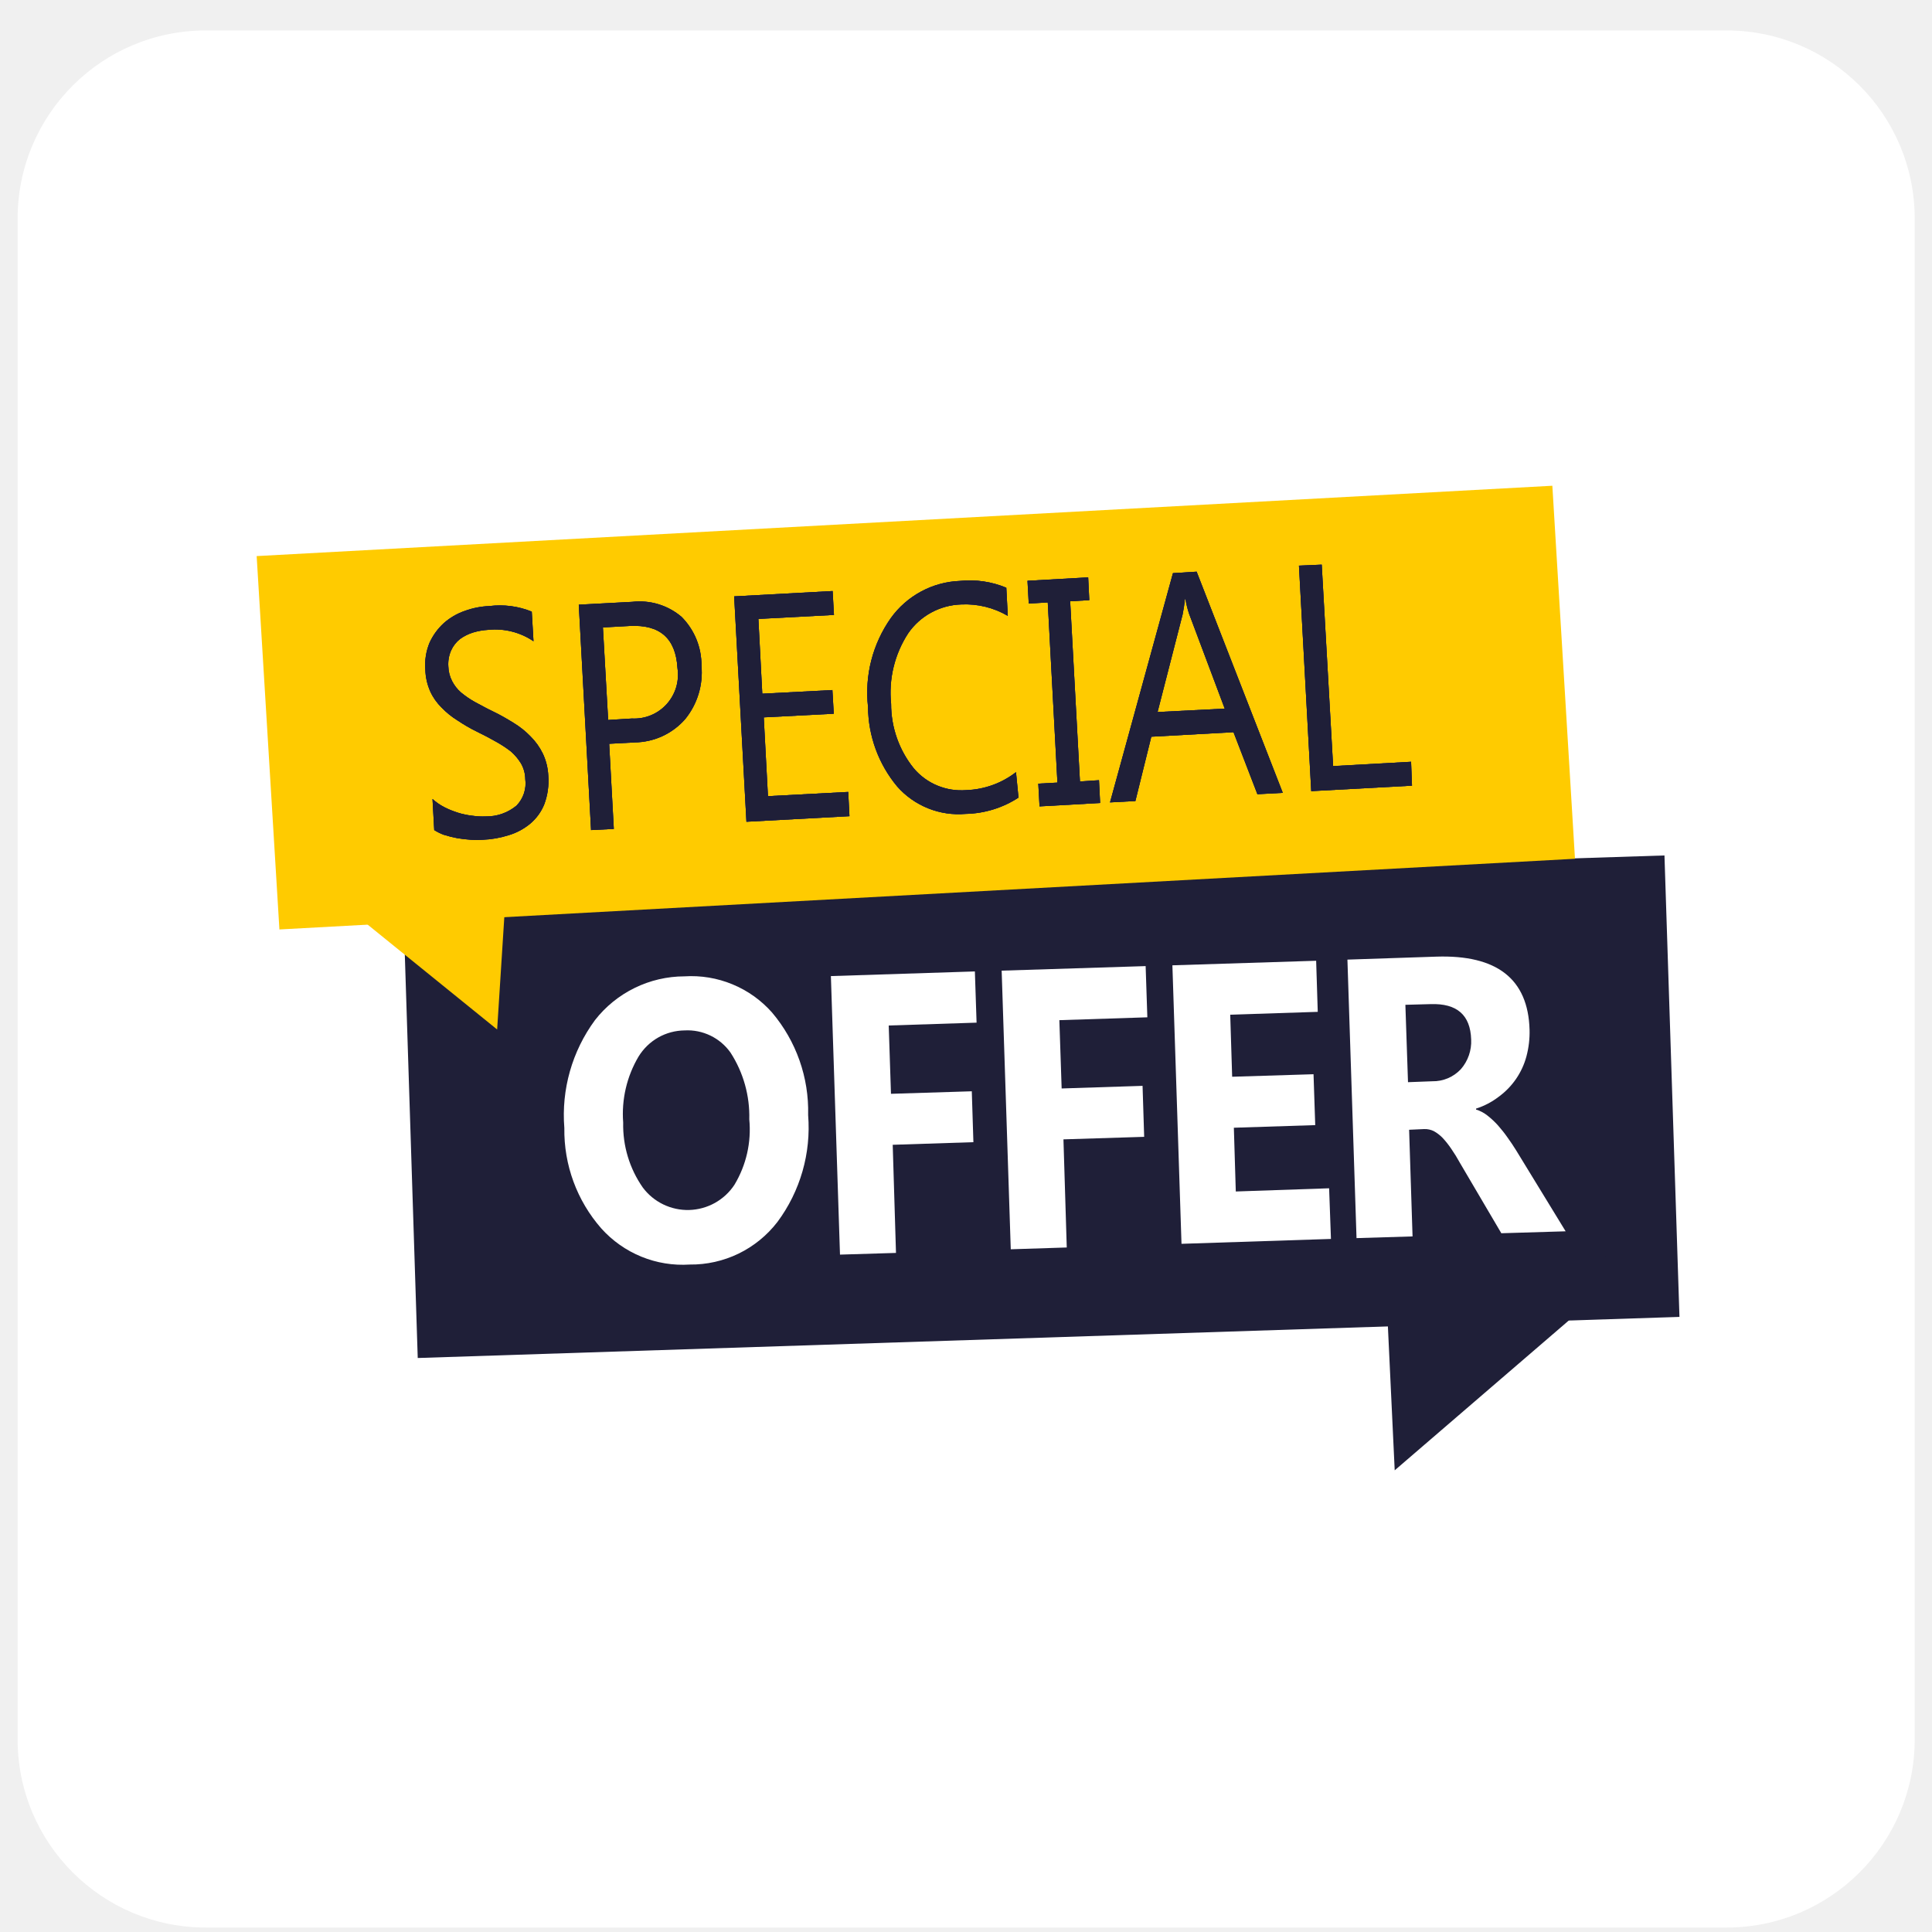
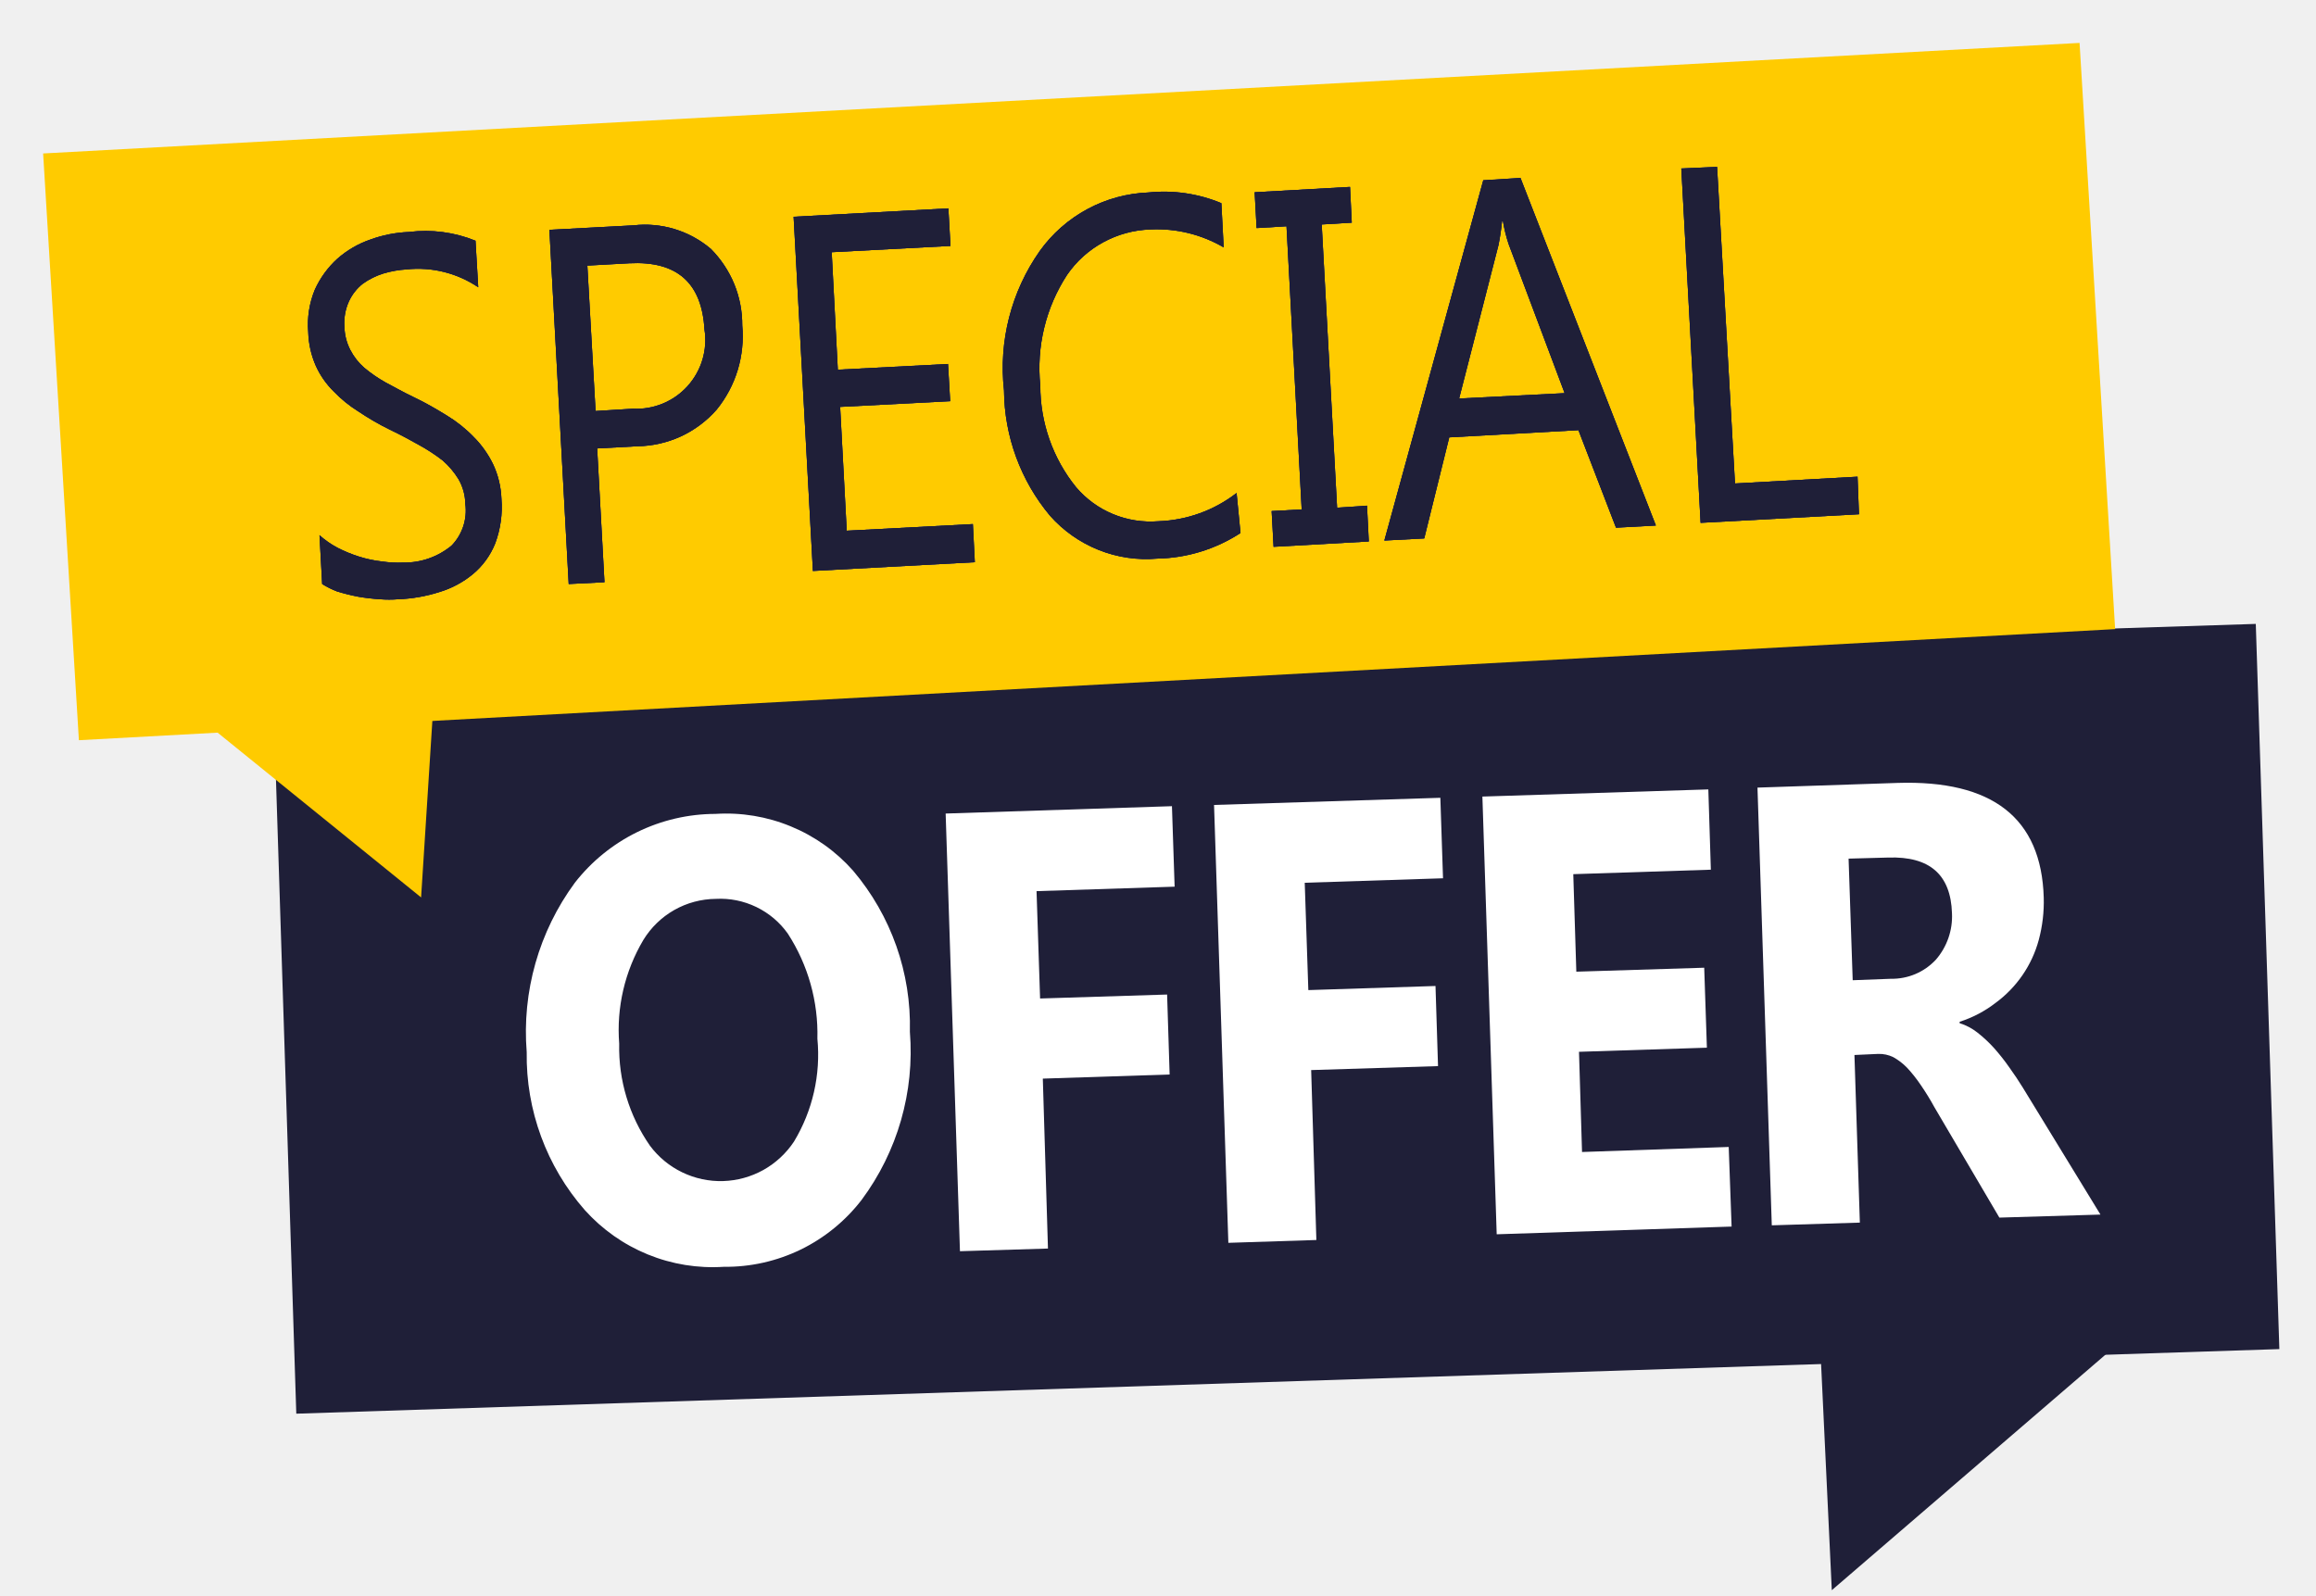
- <svg xmlns="http://www.w3.org/2000/svg" width="59" height="59" viewBox="0 0 59 59" fill="none">
-   <rect x="0.538" y="0.93" width="57.934" height="57.934" rx="5.746" fill="white" />
-   <path d="M12.305 27.365L50.83 26.124L51.288 40.216L12.757 41.471L12.305 27.365Z" fill="#1F1F38" />
-   <path d="M47.969 37.212L49.551 38.912L42.592 44.901L42.338 39.538L47.969 37.212Z" fill="#1F1F38" />
-   <path d="M21.064 38.617C20.56 38.65 20.055 38.568 19.587 38.377C19.119 38.186 18.701 37.891 18.363 37.515C17.619 36.667 17.217 35.574 17.234 34.446C17.139 33.272 17.471 32.103 18.169 31.154C18.493 30.738 18.907 30.402 19.381 30.17C19.854 29.938 20.374 29.817 20.901 29.816C21.402 29.784 21.903 29.867 22.367 30.059C22.831 30.25 23.245 30.545 23.577 30.921C24.316 31.794 24.708 32.907 24.679 34.05C24.773 35.216 24.439 36.378 23.741 37.317C23.426 37.726 23.02 38.057 22.556 38.283C22.091 38.508 21.581 38.623 21.064 38.617ZM20.908 31.467C20.625 31.47 20.347 31.544 20.1 31.684C19.854 31.824 19.648 32.025 19.5 32.266C19.14 32.874 18.977 33.578 19.031 34.282C19.015 34.989 19.224 35.683 19.629 36.264C19.793 36.484 20.007 36.661 20.255 36.781C20.502 36.9 20.774 36.959 21.048 36.951C21.323 36.943 21.591 36.869 21.831 36.736C22.071 36.602 22.276 36.413 22.427 36.184C22.789 35.584 22.949 34.883 22.882 34.185C22.901 33.463 22.701 32.751 22.309 32.145C22.151 31.922 21.941 31.744 21.695 31.625C21.451 31.507 21.18 31.452 20.908 31.467Z" fill="white" />
-   <path d="M29.823 31.23L27.14 31.317L27.209 33.403L29.677 33.326L29.726 34.88L27.262 34.96L27.362 38.262L25.652 38.314L25.374 29.808L29.771 29.666L29.823 31.23Z" fill="white" />
-   <path d="M35.038 31.067L32.351 31.154L32.421 33.24L34.892 33.16L34.941 34.717L32.476 34.794L32.577 38.096L30.867 38.151L30.589 29.642L34.986 29.503L35.038 31.067Z" fill="white" />
-   <path d="M40.645 37.835L36.081 37.984L35.803 29.479L40.193 29.34L40.242 30.9L37.569 30.987L37.628 32.882L40.113 32.805L40.165 34.359L37.68 34.439L37.739 36.386L40.589 36.288L40.645 37.835Z" fill="white" />
-   <path d="M47.812 37.602L45.848 37.661L44.586 35.516C44.505 35.367 44.415 35.222 44.319 35.082C44.24 34.965 44.153 34.855 44.058 34.752C43.978 34.669 43.887 34.599 43.787 34.543C43.695 34.498 43.593 34.476 43.491 34.48L43.032 34.501L43.137 37.758L41.426 37.81L41.148 29.305L43.867 29.214C45.709 29.155 46.665 29.892 46.71 31.442C46.718 31.72 46.685 31.998 46.613 32.266C46.48 32.758 46.183 33.189 45.772 33.49C45.563 33.651 45.328 33.775 45.076 33.855V33.883C45.203 33.922 45.32 33.985 45.424 34.067C45.54 34.158 45.648 34.259 45.747 34.369C45.853 34.489 45.952 34.614 46.043 34.745C46.136 34.873 46.223 35.005 46.303 35.134L47.812 37.602ZM42.918 30.685L42.998 33.048L43.738 33.02C43.902 33.023 44.065 32.992 44.216 32.928C44.367 32.864 44.502 32.769 44.614 32.649C44.831 32.399 44.943 32.075 44.927 31.745C44.903 30.994 44.492 30.639 43.693 30.664L42.918 30.685Z" fill="white" />
-   <path d="M7.838 16.982L47.406 14.834L48.097 26.225L8.533 28.384L7.838 16.982Z" fill="#FFCB00" />
-   <path d="M13.261 25.349L13.208 24.4C13.314 24.495 13.431 24.576 13.556 24.643C13.692 24.713 13.834 24.771 13.98 24.817C14.125 24.863 14.274 24.894 14.425 24.911C14.561 24.931 14.698 24.938 14.835 24.932C15.177 24.938 15.51 24.82 15.774 24.602C15.877 24.496 15.954 24.368 16.001 24.227C16.047 24.087 16.061 23.938 16.041 23.792C16.039 23.623 15.993 23.458 15.909 23.312C15.825 23.175 15.721 23.052 15.6 22.947C15.454 22.834 15.299 22.733 15.138 22.645C14.964 22.547 14.79 22.453 14.574 22.349C14.359 22.245 14.154 22.123 13.973 22.002C13.795 21.892 13.631 21.76 13.486 21.609C13.341 21.467 13.223 21.3 13.139 21.115C13.046 20.906 12.995 20.68 12.989 20.451C12.966 20.17 13.01 19.888 13.118 19.627C13.221 19.401 13.369 19.197 13.553 19.029C13.741 18.863 13.961 18.735 14.199 18.654C14.438 18.567 14.689 18.518 14.943 18.508C15.383 18.453 15.829 18.511 16.239 18.678L16.292 19.582C15.884 19.306 15.391 19.183 14.901 19.235C14.748 19.244 14.597 19.271 14.449 19.315C14.306 19.359 14.172 19.426 14.05 19.513C13.933 19.605 13.84 19.724 13.778 19.86C13.71 20.013 13.68 20.18 13.691 20.347C13.695 20.504 13.734 20.659 13.806 20.799C13.874 20.931 13.966 21.049 14.077 21.146C14.207 21.253 14.345 21.349 14.491 21.431C14.658 21.518 14.839 21.623 15.058 21.727C15.277 21.831 15.485 21.953 15.683 22.075C15.874 22.191 16.05 22.331 16.205 22.492C16.357 22.644 16.483 22.82 16.577 23.013C16.677 23.225 16.734 23.456 16.744 23.691C16.767 23.986 16.725 24.283 16.622 24.56C16.529 24.792 16.38 24.998 16.187 25.158C15.996 25.315 15.775 25.434 15.537 25.505C15.277 25.588 15.007 25.635 14.734 25.645C14.619 25.654 14.502 25.654 14.387 25.645C14.245 25.636 14.103 25.62 13.963 25.596C13.822 25.569 13.682 25.534 13.546 25.491C13.446 25.453 13.351 25.406 13.261 25.349Z" fill="white" />
-   <path d="M18.603 22.714L18.745 25.314L18.05 25.349L17.675 18.466L19.308 18.379C19.578 18.349 19.85 18.373 20.109 18.452C20.368 18.531 20.608 18.663 20.814 18.838C21.008 19.034 21.163 19.266 21.267 19.521C21.371 19.776 21.424 20.05 21.422 20.326C21.476 20.914 21.298 21.501 20.925 21.96C20.733 22.18 20.496 22.357 20.231 22.48C19.965 22.602 19.677 22.668 19.385 22.672L18.603 22.714ZM18.412 19.161L18.572 21.987L19.298 21.942C19.497 21.952 19.695 21.918 19.878 21.842C20.062 21.766 20.226 21.65 20.359 21.503C20.492 21.355 20.591 21.18 20.648 20.99C20.705 20.799 20.719 20.599 20.689 20.402C20.636 19.492 20.15 19.067 19.229 19.116L18.412 19.161Z" fill="white" />
-   <path d="M25.941 24.925L22.795 25.095L22.42 18.212L25.427 18.049L25.468 18.779L23.16 18.901L23.279 21.184L25.42 21.073L25.462 21.796L23.324 21.907L23.452 24.313L25.903 24.184L25.941 24.925Z" fill="white" />
-   <path d="M31.103 24.358C30.621 24.672 30.061 24.844 29.487 24.855C29.098 24.889 28.707 24.831 28.345 24.686C27.983 24.541 27.659 24.314 27.401 24.021C26.83 23.338 26.515 22.478 26.508 21.588C26.401 20.63 26.648 19.665 27.203 18.877C27.445 18.539 27.762 18.261 28.128 18.064C28.494 17.866 28.901 17.756 29.316 17.74C29.798 17.69 30.284 17.762 30.731 17.948L30.776 18.807C30.345 18.555 29.85 18.434 29.351 18.459C29.032 18.469 28.719 18.554 28.438 18.707C28.157 18.859 27.916 19.076 27.735 19.339C27.319 19.976 27.135 20.737 27.213 21.494C27.212 22.212 27.457 22.91 27.909 23.468C28.104 23.697 28.35 23.877 28.628 23.991C28.906 24.106 29.208 24.153 29.508 24.129C30.059 24.11 30.591 23.918 31.027 23.58L31.103 24.358Z" fill="white" />
-   <path d="M33.231 17.632L33.265 18.327L32.681 18.362L32.98 23.865L33.561 23.826L33.596 24.522L31.746 24.626L31.708 23.931L32.292 23.899L31.997 18.397L31.416 18.432L31.378 17.736L33.231 17.632Z" fill="white" />
-   <path d="M39.174 24.212L38.399 24.254L37.669 22.36L35.159 22.498L34.673 24.462L33.898 24.504L35.82 17.503L36.543 17.458L39.174 24.212ZM37.401 21.64L36.313 18.744C36.264 18.598 36.227 18.448 36.202 18.296H36.185C36.17 18.454 36.147 18.61 36.115 18.765L35.35 21.744L37.401 21.64Z" fill="white" />
-   <path d="M43.12 23.993L40.043 24.16L39.668 17.274L40.363 17.243L40.711 23.395L43.092 23.263L43.12 23.993Z" fill="white" />
-   <path d="M13.261 25.349L13.208 24.4C13.314 24.495 13.431 24.576 13.556 24.643C13.692 24.713 13.834 24.771 13.98 24.817C14.125 24.863 14.274 24.894 14.425 24.911C14.561 24.931 14.698 24.938 14.835 24.932C15.177 24.938 15.51 24.82 15.774 24.602C15.877 24.496 15.954 24.368 16.001 24.227C16.047 24.087 16.061 23.938 16.041 23.792C16.039 23.623 15.993 23.458 15.909 23.312C15.825 23.175 15.721 23.052 15.6 22.947C15.454 22.834 15.299 22.733 15.138 22.645C14.964 22.547 14.79 22.453 14.574 22.349C14.359 22.245 14.154 22.123 13.973 22.002C13.795 21.892 13.631 21.76 13.486 21.609C13.341 21.467 13.223 21.3 13.139 21.115C13.046 20.906 12.995 20.68 12.989 20.451C12.966 20.17 13.01 19.888 13.118 19.627C13.221 19.401 13.369 19.197 13.553 19.029C13.741 18.863 13.961 18.735 14.199 18.654C14.438 18.567 14.689 18.518 14.943 18.508C15.383 18.453 15.829 18.511 16.239 18.678L16.292 19.582C15.884 19.306 15.391 19.183 14.901 19.235C14.748 19.244 14.597 19.271 14.449 19.315C14.306 19.359 14.172 19.426 14.05 19.513C13.933 19.605 13.84 19.724 13.778 19.86C13.71 20.013 13.68 20.18 13.691 20.347C13.695 20.504 13.734 20.659 13.806 20.799C13.874 20.931 13.966 21.049 14.077 21.146C14.207 21.253 14.345 21.349 14.491 21.431C14.658 21.518 14.839 21.623 15.058 21.727C15.277 21.831 15.485 21.953 15.683 22.075C15.874 22.191 16.05 22.331 16.205 22.492C16.357 22.644 16.483 22.82 16.577 23.013C16.677 23.225 16.734 23.456 16.744 23.691C16.767 23.986 16.725 24.283 16.622 24.56C16.529 24.792 16.38 24.998 16.187 25.158C15.996 25.315 15.775 25.434 15.537 25.505C15.277 25.588 15.007 25.635 14.734 25.645C14.619 25.654 14.502 25.654 14.387 25.645C14.245 25.636 14.103 25.62 13.963 25.596C13.822 25.569 13.682 25.534 13.546 25.491C13.446 25.453 13.351 25.406 13.261 25.349Z" fill="#1F1F38" />
-   <path d="M18.603 22.714L18.745 25.314L18.05 25.349L17.675 18.466L19.308 18.379C19.578 18.349 19.85 18.373 20.109 18.452C20.368 18.531 20.608 18.663 20.814 18.838C21.008 19.034 21.163 19.266 21.267 19.521C21.371 19.776 21.424 20.05 21.422 20.326C21.476 20.914 21.298 21.501 20.925 21.96C20.733 22.18 20.496 22.357 20.231 22.48C19.965 22.602 19.677 22.668 19.385 22.672L18.603 22.714ZM18.412 19.161L18.572 21.987L19.298 21.942C19.497 21.952 19.695 21.918 19.878 21.842C20.062 21.766 20.226 21.65 20.359 21.503C20.492 21.355 20.591 21.18 20.648 20.99C20.705 20.799 20.719 20.599 20.689 20.402C20.636 19.492 20.15 19.067 19.229 19.116L18.412 19.161Z" fill="#1F1F38" />
-   <path d="M25.941 24.925L22.795 25.095L22.42 18.212L25.427 18.049L25.468 18.779L23.16 18.901L23.279 21.184L25.42 21.073L25.462 21.796L23.324 21.907L23.452 24.313L25.903 24.184L25.941 24.925Z" fill="#1F1F38" />
-   <path d="M31.103 24.358C30.621 24.672 30.061 24.844 29.487 24.855C29.098 24.889 28.707 24.831 28.345 24.686C27.983 24.541 27.659 24.314 27.401 24.021C26.83 23.338 26.515 22.478 26.508 21.588C26.401 20.63 26.648 19.665 27.203 18.877C27.445 18.539 27.762 18.261 28.128 18.064C28.494 17.866 28.901 17.756 29.316 17.74C29.798 17.69 30.284 17.762 30.731 17.948L30.776 18.807C30.345 18.555 29.85 18.434 29.351 18.459C29.032 18.469 28.719 18.554 28.438 18.707C28.157 18.859 27.916 19.076 27.735 19.339C27.319 19.976 27.135 20.737 27.213 21.494C27.212 22.212 27.457 22.91 27.909 23.468C28.104 23.697 28.35 23.877 28.628 23.991C28.906 24.106 29.208 24.153 29.508 24.129C30.059 24.11 30.591 23.918 31.027 23.58L31.103 24.358Z" fill="#1F1F38" />
-   <path d="M33.231 17.632L33.265 18.327L32.681 18.362L32.98 23.865L33.561 23.826L33.596 24.522L31.746 24.626L31.708 23.931L32.292 23.899L31.997 18.397L31.416 18.432L31.378 17.736L33.231 17.632Z" fill="#1F1F38" />
-   <path d="M39.174 24.212L38.399 24.254L37.669 22.36L35.159 22.498L34.673 24.462L33.898 24.504L35.82 17.503L36.543 17.458L39.174 24.212ZM37.401 21.64L36.313 18.744C36.264 18.598 36.227 18.448 36.202 18.296H36.185C36.17 18.454 36.147 18.61 36.115 18.765L35.35 21.744L37.401 21.64Z" fill="#1F1F38" />
-   <path d="M43.12 23.993L40.043 24.16L39.668 17.274L40.363 17.243L40.711 23.395L43.092 23.263L43.12 23.993Z" fill="#1F1F38" />
-   <path d="M13.261 25.349L13.208 24.4C13.314 24.495 13.431 24.576 13.556 24.643C13.692 24.713 13.834 24.771 13.98 24.817C14.125 24.863 14.274 24.894 14.425 24.911C14.561 24.931 14.698 24.938 14.835 24.932C15.177 24.938 15.51 24.82 15.774 24.602C15.877 24.496 15.954 24.368 16.001 24.227C16.047 24.087 16.061 23.938 16.041 23.792C16.039 23.623 15.993 23.458 15.909 23.312C15.825 23.175 15.721 23.052 15.6 22.947C15.454 22.834 15.299 22.733 15.138 22.645C14.964 22.547 14.79 22.453 14.574 22.349C14.359 22.245 14.154 22.123 13.973 22.002C13.795 21.892 13.631 21.76 13.486 21.609C13.341 21.467 13.223 21.3 13.139 21.115C13.046 20.906 12.995 20.68 12.989 20.451C12.966 20.17 13.01 19.888 13.118 19.627C13.221 19.401 13.369 19.197 13.553 19.029C13.741 18.863 13.961 18.735 14.199 18.654C14.438 18.567 14.689 18.518 14.943 18.508C15.383 18.453 15.829 18.511 16.239 18.678L16.292 19.582C15.884 19.306 15.391 19.183 14.901 19.235C14.748 19.244 14.597 19.271 14.449 19.315C14.306 19.359 14.172 19.426 14.05 19.513C13.933 19.605 13.84 19.724 13.778 19.86C13.71 20.013 13.68 20.18 13.691 20.347C13.695 20.504 13.734 20.659 13.806 20.799C13.874 20.931 13.966 21.049 14.077 21.146C14.207 21.253 14.345 21.349 14.491 21.431C14.658 21.518 14.839 21.623 15.058 21.727C15.277 21.831 15.485 21.953 15.683 22.075C15.874 22.191 16.05 22.331 16.205 22.492C16.357 22.644 16.483 22.82 16.577 23.013C16.677 23.225 16.734 23.456 16.744 23.691C16.767 23.986 16.725 24.283 16.622 24.56C16.529 24.792 16.38 24.998 16.187 25.158C15.996 25.315 15.775 25.434 15.537 25.505C15.277 25.588 15.007 25.635 14.734 25.645C14.619 25.654 14.502 25.654 14.387 25.645C14.245 25.636 14.103 25.62 13.963 25.596C13.822 25.569 13.682 25.534 13.546 25.491C13.446 25.453 13.351 25.406 13.261 25.349Z" fill="#1F1F38" />
-   <path d="M18.603 22.714L18.745 25.314L18.05 25.349L17.675 18.466L19.308 18.379C19.578 18.349 19.85 18.373 20.109 18.452C20.368 18.531 20.608 18.663 20.814 18.838C21.008 19.034 21.163 19.266 21.267 19.521C21.371 19.776 21.424 20.05 21.422 20.326C21.476 20.914 21.298 21.501 20.925 21.96C20.733 22.18 20.496 22.357 20.231 22.48C19.965 22.602 19.677 22.668 19.385 22.672L18.603 22.714ZM18.412 19.161L18.572 21.987L19.298 21.942C19.497 21.952 19.695 21.918 19.878 21.842C20.062 21.766 20.226 21.65 20.359 21.503C20.492 21.355 20.591 21.18 20.648 20.99C20.705 20.799 20.719 20.599 20.689 20.402C20.636 19.492 20.15 19.067 19.229 19.116L18.412 19.161Z" fill="#1F1F38" />
-   <path d="M25.941 24.925L22.795 25.095L22.42 18.212L25.427 18.049L25.468 18.779L23.16 18.901L23.279 21.184L25.42 21.073L25.462 21.796L23.324 21.907L23.452 24.313L25.903 24.184L25.941 24.925Z" fill="#1F1F38" />
-   <path d="M31.103 24.358C30.621 24.672 30.061 24.844 29.487 24.855C29.098 24.889 28.707 24.831 28.345 24.686C27.983 24.541 27.659 24.314 27.401 24.021C26.83 23.338 26.515 22.478 26.508 21.588C26.401 20.63 26.648 19.665 27.203 18.877C27.445 18.539 27.762 18.261 28.128 18.064C28.494 17.866 28.901 17.756 29.316 17.74C29.798 17.69 30.284 17.762 30.731 17.948L30.776 18.807C30.345 18.555 29.85 18.434 29.351 18.459C29.032 18.469 28.719 18.554 28.438 18.707C28.157 18.859 27.916 19.076 27.735 19.339C27.319 19.976 27.135 20.737 27.213 21.494C27.212 22.212 27.457 22.91 27.909 23.468C28.104 23.697 28.35 23.877 28.628 23.991C28.906 24.106 29.208 24.153 29.508 24.129C30.059 24.11 30.591 23.918 31.027 23.58L31.103 24.358Z" fill="#1F1F38" />
-   <path d="M33.231 17.632L33.265 18.327L32.681 18.362L32.98 23.865L33.561 23.826L33.596 24.522L31.746 24.626L31.708 23.931L32.292 23.899L31.997 18.397L31.416 18.432L31.378 17.736L33.231 17.632Z" fill="#1F1F38" />
-   <path d="M39.174 24.212L38.399 24.254L37.669 22.36L35.159 22.498L34.673 24.462L33.898 24.504L35.82 17.503L36.543 17.458L39.174 24.212ZM37.401 21.64L36.313 18.744C36.264 18.598 36.227 18.448 36.202 18.296H36.185C36.17 18.454 36.147 18.61 36.115 18.765L35.35 21.744L37.401 21.64Z" fill="#1F1F38" />
-   <path d="M43.12 23.993L40.043 24.16L39.668 17.274L40.363 17.243L40.711 23.395L43.092 23.263L43.12 23.993Z" fill="#1F1F38" />
-   <path d="M13.261 25.349L13.208 24.4C13.314 24.495 13.431 24.576 13.556 24.643C13.692 24.713 13.834 24.771 13.98 24.817C14.125 24.863 14.274 24.894 14.425 24.911C14.561 24.931 14.698 24.938 14.835 24.932C15.177 24.938 15.51 24.82 15.774 24.602C15.877 24.496 15.954 24.368 16.001 24.227C16.047 24.087 16.061 23.938 16.041 23.792C16.039 23.623 15.993 23.458 15.909 23.312C15.825 23.175 15.721 23.052 15.6 22.947C15.454 22.834 15.299 22.733 15.138 22.645C14.964 22.547 14.79 22.453 14.574 22.349C14.359 22.245 14.154 22.123 13.973 22.002C13.795 21.892 13.631 21.76 13.486 21.609C13.341 21.467 13.223 21.3 13.139 21.115C13.046 20.906 12.995 20.68 12.989 20.451C12.966 20.17 13.01 19.888 13.118 19.627C13.221 19.401 13.369 19.197 13.553 19.029C13.741 18.863 13.961 18.735 14.199 18.654C14.438 18.567 14.689 18.518 14.943 18.508C15.383 18.453 15.829 18.511 16.239 18.678L16.292 19.582C15.884 19.306 15.391 19.183 14.901 19.235C14.748 19.244 14.597 19.271 14.449 19.315C14.306 19.359 14.172 19.426 14.05 19.513C13.933 19.605 13.84 19.724 13.778 19.86C13.71 20.013 13.68 20.18 13.691 20.347C13.695 20.504 13.734 20.659 13.806 20.799C13.874 20.931 13.966 21.049 14.077 21.146C14.207 21.253 14.345 21.349 14.491 21.431C14.658 21.518 14.839 21.623 15.058 21.727C15.277 21.831 15.485 21.953 15.683 22.075C15.874 22.191 16.05 22.331 16.205 22.492C16.357 22.644 16.483 22.82 16.577 23.013C16.677 23.225 16.734 23.456 16.744 23.691C16.767 23.986 16.725 24.283 16.622 24.56C16.529 24.792 16.38 24.998 16.187 25.158C15.996 25.315 15.775 25.434 15.537 25.505C15.277 25.588 15.007 25.635 14.734 25.645C14.619 25.654 14.502 25.654 14.387 25.645C14.245 25.636 14.103 25.62 13.963 25.596C13.822 25.569 13.682 25.534 13.546 25.491C13.446 25.453 13.351 25.406 13.261 25.349Z" fill="#1F1F38" />
-   <path d="M18.603 22.714L18.745 25.314L18.05 25.349L17.675 18.466L19.308 18.379C19.578 18.349 19.85 18.373 20.109 18.452C20.368 18.531 20.608 18.663 20.814 18.838C21.008 19.034 21.163 19.266 21.267 19.521C21.371 19.776 21.424 20.05 21.422 20.326C21.476 20.914 21.298 21.501 20.925 21.96C20.733 22.18 20.496 22.357 20.231 22.48C19.965 22.602 19.677 22.668 19.385 22.672L18.603 22.714ZM18.412 19.161L18.572 21.987L19.298 21.942C19.497 21.952 19.695 21.918 19.878 21.842C20.062 21.766 20.226 21.65 20.359 21.503C20.492 21.355 20.591 21.18 20.648 20.99C20.705 20.799 20.719 20.599 20.689 20.402C20.636 19.492 20.15 19.067 19.229 19.116L18.412 19.161Z" fill="#1F1F38" />
-   <path d="M25.941 24.925L22.795 25.095L22.42 18.212L25.427 18.049L25.468 18.779L23.16 18.901L23.279 21.184L25.42 21.073L25.462 21.796L23.324 21.907L23.452 24.313L25.903 24.184L25.941 24.925Z" fill="#1F1F38" />
-   <path d="M31.103 24.358C30.621 24.672 30.061 24.844 29.487 24.855C29.098 24.889 28.707 24.831 28.345 24.686C27.983 24.541 27.659 24.314 27.401 24.021C26.83 23.338 26.515 22.478 26.508 21.588C26.401 20.63 26.648 19.665 27.203 18.877C27.445 18.539 27.762 18.261 28.128 18.064C28.494 17.866 28.901 17.756 29.316 17.74C29.798 17.69 30.284 17.762 30.731 17.948L30.776 18.807C30.345 18.555 29.85 18.434 29.351 18.459C29.032 18.469 28.719 18.554 28.438 18.707C28.157 18.859 27.916 19.076 27.735 19.339C27.319 19.976 27.135 20.737 27.213 21.494C27.212 22.212 27.457 22.91 27.909 23.468C28.104 23.697 28.35 23.877 28.628 23.991C28.906 24.106 29.208 24.153 29.508 24.129C30.059 24.11 30.591 23.918 31.027 23.58L31.103 24.358Z" fill="#1F1F38" />
-   <path d="M33.231 17.632L33.265 18.327L32.681 18.362L32.98 23.865L33.561 23.826L33.596 24.522L31.746 24.626L31.708 23.931L32.292 23.899L31.997 18.397L31.416 18.432L31.378 17.736L33.231 17.632Z" fill="#1F1F38" />
-   <path d="M39.174 24.212L38.399 24.254L37.669 22.36L35.159 22.498L34.673 24.462L33.898 24.504L35.82 17.503L36.543 17.458L39.174 24.212ZM37.401 21.64L36.313 18.744C36.264 18.598 36.227 18.448 36.202 18.296H36.185C36.17 18.454 36.147 18.61 36.115 18.765L35.35 21.744L37.401 21.64Z" fill="#1F1F38" />
-   <path d="M43.12 23.993L40.043 24.16L39.668 17.274L40.363 17.243L40.711 23.395L43.092 23.263L43.12 23.993Z" fill="#1F1F38" />
-   <path d="M12.819 26.59L15.45 27.236L15.182 31.439L10.375 27.546L12.819 26.59Z" fill="#FFCB00" />
+ <svg xmlns="http://www.w3.org/2000/svg" width="45" height="31" viewBox="0 0 45 31" fill="none">
+   <path d="M5.305 13.365L43.83 12.124L44.288 26.216L5.757 27.471L5.305 13.365Z" fill="#1F1F38" />
+   <path d="M40.969 23.212L42.551 24.912L35.592 30.901L35.338 25.538L40.969 23.212Z" fill="#1F1F38" />
+   <path d="M14.064 24.617C13.56 24.65 13.055 24.568 12.587 24.377C12.119 24.186 11.701 23.891 11.363 23.515C10.619 22.667 10.217 21.573 10.234 20.446C10.139 19.272 10.471 18.103 11.169 17.154C11.493 16.738 11.907 16.402 12.38 16.17C12.854 15.938 13.374 15.817 13.901 15.816C14.402 15.784 14.903 15.867 15.367 16.059C15.831 16.25 16.245 16.545 16.577 16.921C17.316 17.794 17.708 18.907 17.679 20.049C17.773 21.216 17.439 22.378 16.741 23.317C16.426 23.726 16.02 24.057 15.556 24.283C15.091 24.508 14.581 24.623 14.064 24.617ZM13.908 17.467C13.624 17.47 13.347 17.544 13.1 17.684C12.854 17.824 12.648 18.024 12.5 18.266C12.14 18.874 11.976 19.578 12.031 20.282C12.015 20.989 12.225 21.683 12.629 22.264C12.793 22.484 13.007 22.661 13.255 22.781C13.502 22.9 13.774 22.959 14.048 22.951C14.323 22.943 14.591 22.869 14.831 22.736C15.071 22.602 15.275 22.413 15.427 22.184C15.789 21.584 15.949 20.883 15.882 20.185C15.901 19.463 15.701 18.751 15.309 18.145C15.152 17.922 14.941 17.744 14.695 17.625C14.45 17.507 14.18 17.452 13.908 17.467Z" fill="white" />
+   <path d="M22.823 17.23L20.14 17.317L20.209 19.403L22.677 19.326L22.726 20.88L20.262 20.96L20.362 24.262L18.652 24.314L18.374 15.809L22.771 15.666L22.823 17.23Z" fill="white" />
+   <path d="M28.038 17.067L25.351 17.154L25.421 19.24L27.892 19.16L27.941 20.717L25.476 20.794L25.577 24.096L23.867 24.151L23.589 15.642L27.986 15.503L28.038 17.067Z" fill="white" />
+   <path d="M33.645 23.835L29.081 23.985L28.803 15.479L33.193 15.34L33.242 16.9L30.569 16.987L30.628 18.882L33.113 18.805L33.165 20.359L30.68 20.439L30.739 22.386L33.589 22.288L33.645 23.835Z" fill="white" />
+   <path d="M40.812 23.602L38.848 23.661L37.586 21.516C37.505 21.367 37.415 21.222 37.319 21.082C37.24 20.965 37.153 20.855 37.058 20.752C36.978 20.669 36.887 20.599 36.787 20.543C36.695 20.498 36.593 20.476 36.491 20.48L36.032 20.501L36.137 23.758L34.426 23.811L34.148 15.305L36.867 15.214C38.709 15.155 39.665 15.892 39.71 17.442C39.718 17.72 39.685 17.998 39.613 18.266C39.48 18.758 39.183 19.189 38.772 19.49C38.563 19.651 38.328 19.775 38.076 19.855V19.883C38.203 19.922 38.32 19.985 38.424 20.067C38.54 20.158 38.648 20.259 38.747 20.369C38.853 20.489 38.952 20.614 39.043 20.745C39.136 20.873 39.223 21.005 39.303 21.134L40.812 23.602ZM35.918 16.685L35.998 19.048L36.738 19.02C36.902 19.023 37.065 18.992 37.216 18.928C37.367 18.864 37.502 18.769 37.614 18.649C37.831 18.399 37.943 18.075 37.927 17.745C37.903 16.994 37.492 16.639 36.693 16.664L35.918 16.685Z" fill="white" />
+   <path d="M0.838 2.982L40.406 0.834L41.097 12.225L1.533 14.384L0.838 2.982Z" fill="#FFCB00" />
+   <path d="M6.26 11.349L6.208 10.4C6.314 10.495 6.431 10.576 6.556 10.643C6.692 10.713 6.834 10.771 6.98 10.817C7.125 10.863 7.274 10.894 7.425 10.911C7.561 10.931 7.698 10.938 7.835 10.932C8.177 10.938 8.51 10.82 8.774 10.602C8.877 10.496 8.954 10.368 9.001 10.227C9.047 10.087 9.061 9.938 9.041 9.792C9.039 9.623 8.993 9.458 8.909 9.312C8.825 9.175 8.721 9.052 8.6 8.947C8.454 8.834 8.299 8.733 8.138 8.645C7.964 8.547 7.79 8.453 7.574 8.349C7.359 8.245 7.154 8.123 6.973 8.002C6.795 7.892 6.631 7.76 6.486 7.609C6.341 7.467 6.224 7.3 6.139 7.115C6.046 6.906 5.995 6.68 5.989 6.451C5.966 6.17 6.01 5.888 6.118 5.627C6.221 5.401 6.369 5.197 6.552 5.03C6.741 4.863 6.961 4.735 7.199 4.654C7.438 4.567 7.689 4.518 7.943 4.508C8.383 4.453 8.829 4.511 9.239 4.678L9.292 5.582C8.884 5.306 8.391 5.183 7.901 5.235C7.748 5.244 7.596 5.271 7.449 5.315C7.307 5.359 7.172 5.426 7.05 5.513C6.933 5.605 6.84 5.724 6.778 5.86C6.71 6.013 6.68 6.18 6.692 6.347C6.695 6.504 6.734 6.659 6.806 6.799C6.874 6.931 6.966 7.049 7.077 7.146C7.207 7.254 7.345 7.349 7.491 7.431C7.658 7.518 7.839 7.623 8.058 7.727C8.277 7.831 8.485 7.953 8.683 8.075C8.874 8.191 9.05 8.331 9.205 8.492C9.357 8.644 9.482 8.82 9.577 9.013C9.678 9.225 9.734 9.456 9.743 9.691C9.767 9.986 9.725 10.283 9.622 10.56C9.529 10.792 9.38 10.998 9.187 11.158C8.996 11.315 8.775 11.434 8.537 11.505C8.277 11.588 8.007 11.635 7.734 11.645C7.619 11.654 7.502 11.654 7.387 11.645C7.245 11.636 7.103 11.62 6.963 11.596C6.822 11.569 6.682 11.534 6.546 11.492C6.446 11.453 6.351 11.406 6.26 11.349Z" fill="white" />
+   <path d="M11.603 8.714L11.745 11.314L11.05 11.349L10.675 4.466L12.309 4.379C12.578 4.348 12.85 4.373 13.109 4.452C13.368 4.531 13.608 4.663 13.814 4.838C14.008 5.034 14.162 5.266 14.267 5.521C14.371 5.776 14.424 6.05 14.422 6.326C14.476 6.914 14.298 7.501 13.925 7.96C13.732 8.18 13.496 8.357 13.231 8.48C12.965 8.602 12.677 8.668 12.385 8.672L11.603 8.714ZM11.412 5.161L11.572 7.987L12.298 7.942C12.496 7.952 12.695 7.918 12.878 7.842C13.062 7.766 13.226 7.65 13.359 7.503C13.492 7.355 13.591 7.18 13.648 6.99C13.705 6.799 13.719 6.599 13.688 6.402C13.636 5.492 13.15 5.068 12.229 5.116L11.412 5.161Z" fill="white" />
+   <path d="M18.941 10.925L15.795 11.095L15.42 4.212L18.427 4.049L18.468 4.779L16.16 4.901L16.279 7.184L18.42 7.073L18.462 7.796L16.324 7.907L16.452 10.313L18.903 10.184L18.941 10.925Z" fill="white" />
+   <path d="M24.103 10.358C23.621 10.672 23.061 10.844 22.487 10.855C22.098 10.889 21.707 10.831 21.345 10.686C20.983 10.541 20.659 10.313 20.401 10.021C19.83 9.338 19.515 8.478 19.508 7.588C19.401 6.63 19.648 5.665 20.203 4.877C20.445 4.539 20.762 4.26 21.128 4.063C21.494 3.866 21.901 3.756 22.316 3.74C22.798 3.69 23.284 3.762 23.731 3.948L23.776 4.807C23.345 4.555 22.85 4.434 22.351 4.459C22.032 4.469 21.719 4.554 21.438 4.707C21.157 4.859 20.916 5.076 20.735 5.339C20.319 5.976 20.135 6.737 20.213 7.494C20.212 8.212 20.457 8.91 20.909 9.468C21.104 9.697 21.35 9.877 21.628 9.991C21.906 10.106 22.208 10.153 22.508 10.129C23.059 10.11 23.591 9.918 24.027 9.58L24.103 10.358Z" fill="white" />
+   <path d="M26.231 3.632L26.265 4.327L25.681 4.362L25.98 9.865L26.561 9.826L26.596 10.522L24.746 10.626L24.708 9.931L25.292 9.899L24.997 4.397L24.416 4.432L24.378 3.736L26.231 3.632Z" fill="white" />
+   <path d="M32.174 10.212L31.399 10.254L30.669 8.359L28.159 8.499L27.673 10.463L26.898 10.504L28.82 3.503L29.543 3.458L32.174 10.212ZM30.401 7.64L29.313 4.744C29.264 4.598 29.227 4.448 29.202 4.296H29.185C29.17 4.454 29.147 4.61 29.115 4.765L28.351 7.744L30.401 7.64Z" fill="white" />
+   <path d="M36.12 9.993L33.043 10.16L32.668 3.274L33.363 3.243L33.711 9.395L36.092 9.263L36.12 9.993Z" fill="white" />
+   <path d="M6.26 11.349L6.208 10.4C6.314 10.495 6.431 10.576 6.556 10.643C6.692 10.713 6.834 10.771 6.98 10.817C7.125 10.863 7.274 10.894 7.425 10.911C7.561 10.931 7.698 10.938 7.835 10.932C8.177 10.938 8.51 10.82 8.774 10.602C8.877 10.496 8.954 10.368 9.001 10.227C9.047 10.087 9.061 9.938 9.041 9.792C9.039 9.623 8.993 9.458 8.909 9.312C8.825 9.175 8.721 9.052 8.6 8.947C8.454 8.834 8.299 8.733 8.138 8.645C7.964 8.547 7.79 8.453 7.574 8.349C7.359 8.245 7.154 8.123 6.973 8.002C6.795 7.892 6.631 7.76 6.486 7.609C6.341 7.467 6.224 7.3 6.139 7.115C6.046 6.906 5.995 6.68 5.989 6.451C5.966 6.17 6.01 5.888 6.118 5.627C6.221 5.401 6.369 5.197 6.552 5.03C6.741 4.863 6.961 4.735 7.199 4.654C7.438 4.567 7.689 4.518 7.943 4.508C8.383 4.453 8.829 4.511 9.239 4.678L9.292 5.582C8.884 5.306 8.391 5.183 7.901 5.235C7.748 5.244 7.596 5.271 7.449 5.315C7.307 5.359 7.172 5.426 7.05 5.513C6.933 5.605 6.84 5.724 6.778 5.86C6.71 6.013 6.68 6.18 6.692 6.347C6.695 6.504 6.734 6.659 6.806 6.799C6.874 6.931 6.966 7.049 7.077 7.146C7.207 7.254 7.345 7.349 7.491 7.431C7.658 7.518 7.839 7.623 8.058 7.727C8.277 7.831 8.485 7.953 8.683 8.075C8.874 8.191 9.05 8.331 9.205 8.492C9.357 8.644 9.482 8.82 9.577 9.013C9.678 9.225 9.734 9.456 9.743 9.691C9.767 9.986 9.725 10.283 9.622 10.56C9.529 10.792 9.38 10.998 9.187 11.158C8.996 11.315 8.775 11.434 8.537 11.505C8.277 11.588 8.007 11.635 7.734 11.645C7.619 11.654 7.502 11.654 7.387 11.645C7.245 11.636 7.103 11.62 6.963 11.596C6.822 11.569 6.682 11.534 6.546 11.492C6.446 11.453 6.351 11.406 6.26 11.349Z" fill="#1F1F38" />
+   <path d="M11.603 8.714L11.745 11.314L11.05 11.349L10.675 4.466L12.309 4.379C12.578 4.348 12.85 4.373 13.109 4.452C13.368 4.531 13.608 4.663 13.814 4.838C14.008 5.034 14.162 5.266 14.267 5.521C14.371 5.776 14.424 6.05 14.422 6.326C14.476 6.914 14.298 7.501 13.925 7.96C13.732 8.18 13.496 8.357 13.231 8.48C12.965 8.602 12.677 8.668 12.385 8.672L11.603 8.714ZM11.412 5.161L11.572 7.987L12.298 7.942C12.496 7.952 12.695 7.918 12.878 7.842C13.062 7.766 13.226 7.65 13.359 7.503C13.492 7.355 13.591 7.18 13.648 6.99C13.705 6.799 13.719 6.599 13.688 6.402C13.636 5.492 13.15 5.068 12.229 5.116L11.412 5.161Z" fill="#1F1F38" />
+   <path d="M18.941 10.925L15.795 11.095L15.42 4.212L18.427 4.049L18.468 4.779L16.16 4.901L16.279 7.184L18.42 7.073L18.462 7.796L16.324 7.907L16.452 10.313L18.903 10.184L18.941 10.925Z" fill="#1F1F38" />
+   <path d="M24.103 10.358C23.621 10.672 23.061 10.844 22.487 10.855C22.098 10.889 21.707 10.831 21.345 10.686C20.983 10.541 20.659 10.313 20.401 10.021C19.83 9.338 19.515 8.478 19.508 7.588C19.401 6.63 19.648 5.665 20.203 4.877C20.445 4.539 20.762 4.26 21.128 4.063C21.494 3.866 21.901 3.756 22.316 3.74C22.798 3.69 23.284 3.762 23.731 3.948L23.776 4.807C23.345 4.555 22.85 4.434 22.351 4.459C22.032 4.469 21.719 4.554 21.438 4.707C21.157 4.859 20.916 5.076 20.735 5.339C20.319 5.976 20.135 6.737 20.213 7.494C20.212 8.212 20.457 8.91 20.909 9.468C21.104 9.697 21.35 9.877 21.628 9.991C21.906 10.106 22.208 10.153 22.508 10.129C23.059 10.11 23.591 9.918 24.027 9.58L24.103 10.358Z" fill="#1F1F38" />
+   <path d="M26.231 3.632L26.265 4.327L25.681 4.362L25.98 9.865L26.561 9.826L26.596 10.522L24.746 10.626L24.708 9.931L25.292 9.899L24.997 4.397L24.416 4.432L24.378 3.736L26.231 3.632Z" fill="#1F1F38" />
+   <path d="M32.174 10.212L31.399 10.254L30.669 8.359L28.159 8.499L27.673 10.463L26.898 10.504L28.82 3.503L29.543 3.458L32.174 10.212ZM30.401 7.64L29.313 4.744C29.264 4.598 29.227 4.448 29.202 4.296H29.185C29.17 4.454 29.147 4.61 29.115 4.765L28.351 7.744L30.401 7.64Z" fill="#1F1F38" />
+   <path d="M36.12 9.993L33.043 10.16L32.668 3.274L33.363 3.243L33.711 9.395L36.092 9.263L36.12 9.993Z" fill="#1F1F38" />
+   <path d="M6.26 11.349L6.208 10.4C6.314 10.495 6.431 10.576 6.556 10.643C6.692 10.713 6.834 10.771 6.98 10.817C7.125 10.863 7.274 10.894 7.425 10.911C7.561 10.931 7.698 10.938 7.835 10.932C8.177 10.938 8.51 10.82 8.774 10.602C8.877 10.496 8.954 10.368 9.001 10.227C9.047 10.087 9.061 9.938 9.041 9.792C9.039 9.623 8.993 9.458 8.909 9.312C8.825 9.175 8.721 9.052 8.6 8.947C8.454 8.834 8.299 8.733 8.138 8.645C7.964 8.547 7.79 8.453 7.574 8.349C7.359 8.245 7.154 8.123 6.973 8.002C6.795 7.892 6.631 7.76 6.486 7.609C6.341 7.467 6.224 7.3 6.139 7.115C6.046 6.906 5.995 6.68 5.989 6.451C5.966 6.17 6.01 5.888 6.118 5.627C6.221 5.401 6.369 5.197 6.552 5.03C6.741 4.863 6.961 4.735 7.199 4.654C7.438 4.567 7.689 4.518 7.943 4.508C8.383 4.453 8.829 4.511 9.239 4.678L9.292 5.582C8.884 5.306 8.391 5.183 7.901 5.235C7.748 5.244 7.596 5.271 7.449 5.315C7.307 5.359 7.172 5.426 7.05 5.513C6.933 5.605 6.84 5.724 6.778 5.86C6.71 6.013 6.68 6.18 6.692 6.347C6.695 6.504 6.734 6.659 6.806 6.799C6.874 6.931 6.966 7.049 7.077 7.146C7.207 7.254 7.345 7.349 7.491 7.431C7.658 7.518 7.839 7.623 8.058 7.727C8.277 7.831 8.485 7.953 8.683 8.075C8.874 8.191 9.05 8.331 9.205 8.492C9.357 8.644 9.482 8.82 9.577 9.013C9.678 9.225 9.734 9.456 9.743 9.691C9.767 9.986 9.725 10.283 9.622 10.56C9.529 10.792 9.38 10.998 9.187 11.158C8.996 11.315 8.775 11.434 8.537 11.505C8.277 11.588 8.007 11.635 7.734 11.645C7.619 11.654 7.502 11.654 7.387 11.645C7.245 11.636 7.103 11.62 6.963 11.596C6.822 11.569 6.682 11.534 6.546 11.492C6.446 11.453 6.351 11.406 6.26 11.349Z" fill="#1F1F38" />
+   <path d="M11.603 8.714L11.745 11.314L11.05 11.349L10.675 4.466L12.309 4.379C12.578 4.348 12.85 4.373 13.109 4.452C13.368 4.531 13.608 4.663 13.814 4.838C14.008 5.034 14.162 5.266 14.267 5.521C14.371 5.776 14.424 6.05 14.422 6.326C14.476 6.914 14.298 7.501 13.925 7.96C13.732 8.18 13.496 8.357 13.231 8.48C12.965 8.602 12.677 8.668 12.385 8.672L11.603 8.714ZM11.412 5.161L11.572 7.987L12.298 7.942C12.496 7.952 12.695 7.918 12.878 7.842C13.062 7.766 13.226 7.65 13.359 7.503C13.492 7.355 13.591 7.18 13.648 6.99C13.705 6.799 13.719 6.599 13.688 6.402C13.636 5.492 13.15 5.068 12.229 5.116L11.412 5.161Z" fill="#1F1F38" />
+   <path d="M18.941 10.925L15.795 11.095L15.42 4.212L18.427 4.049L18.468 4.779L16.16 4.901L16.279 7.184L18.42 7.073L18.462 7.796L16.324 7.907L16.452 10.313L18.903 10.184L18.941 10.925Z" fill="#1F1F38" />
+   <path d="M24.103 10.358C23.621 10.672 23.061 10.844 22.487 10.855C22.098 10.889 21.707 10.831 21.345 10.686C20.983 10.541 20.659 10.313 20.401 10.021C19.83 9.338 19.515 8.478 19.508 7.588C19.401 6.63 19.648 5.665 20.203 4.877C20.445 4.539 20.762 4.26 21.128 4.063C21.494 3.866 21.901 3.756 22.316 3.74C22.798 3.69 23.284 3.762 23.731 3.948L23.776 4.807C23.345 4.555 22.85 4.434 22.351 4.459C22.032 4.469 21.719 4.554 21.438 4.707C21.157 4.859 20.916 5.076 20.735 5.339C20.319 5.976 20.135 6.737 20.213 7.494C20.212 8.212 20.457 8.91 20.909 9.468C21.104 9.697 21.35 9.877 21.628 9.991C21.906 10.106 22.208 10.153 22.508 10.129C23.059 10.11 23.591 9.918 24.027 9.58L24.103 10.358Z" fill="#1F1F38" />
+   <path d="M26.231 3.632L26.265 4.327L25.681 4.362L25.98 9.865L26.561 9.826L26.596 10.522L24.746 10.626L24.708 9.931L25.292 9.899L24.997 4.397L24.416 4.432L24.378 3.736L26.231 3.632Z" fill="#1F1F38" />
+   <path d="M32.174 10.212L31.399 10.254L30.669 8.359L28.159 8.499L27.673 10.463L26.898 10.504L28.82 3.503L29.543 3.458L32.174 10.212ZM30.401 7.64L29.313 4.744C29.264 4.598 29.227 4.448 29.202 4.296H29.185C29.17 4.454 29.147 4.61 29.115 4.765L28.351 7.744L30.401 7.64Z" fill="#1F1F38" />
+   <path d="M36.12 9.993L33.043 10.16L32.668 3.274L33.363 3.243L33.711 9.395L36.092 9.263L36.12 9.993Z" fill="#1F1F38" />
+   <path d="M6.26 11.349L6.208 10.4C6.314 10.495 6.431 10.576 6.556 10.643C6.692 10.713 6.834 10.771 6.98 10.817C7.125 10.863 7.274 10.894 7.425 10.911C7.561 10.931 7.698 10.938 7.835 10.932C8.177 10.938 8.51 10.82 8.774 10.602C8.877 10.496 8.954 10.368 9.001 10.227C9.047 10.087 9.061 9.938 9.041 9.792C9.039 9.623 8.993 9.458 8.909 9.312C8.825 9.175 8.721 9.052 8.6 8.947C8.454 8.834 8.299 8.733 8.138 8.645C7.964 8.547 7.79 8.453 7.574 8.349C7.359 8.245 7.154 8.123 6.973 8.002C6.795 7.892 6.631 7.76 6.486 7.609C6.341 7.467 6.224 7.3 6.139 7.115C6.046 6.906 5.995 6.68 5.989 6.451C5.966 6.17 6.01 5.888 6.118 5.627C6.221 5.401 6.369 5.197 6.552 5.03C6.741 4.863 6.961 4.735 7.199 4.654C7.438 4.567 7.689 4.518 7.943 4.508C8.383 4.453 8.829 4.511 9.239 4.678L9.292 5.582C8.884 5.306 8.391 5.183 7.901 5.235C7.748 5.244 7.596 5.271 7.449 5.315C7.307 5.359 7.172 5.426 7.05 5.513C6.933 5.605 6.84 5.724 6.778 5.86C6.71 6.013 6.68 6.18 6.692 6.347C6.695 6.504 6.734 6.659 6.806 6.799C6.874 6.931 6.966 7.049 7.077 7.146C7.207 7.254 7.345 7.349 7.491 7.431C7.658 7.518 7.839 7.623 8.058 7.727C8.277 7.831 8.485 7.953 8.683 8.075C8.874 8.191 9.05 8.331 9.205 8.492C9.357 8.644 9.482 8.82 9.577 9.013C9.678 9.225 9.734 9.456 9.743 9.691C9.767 9.986 9.725 10.283 9.622 10.56C9.529 10.792 9.38 10.998 9.187 11.158C8.996 11.315 8.775 11.434 8.537 11.505C8.277 11.588 8.007 11.635 7.734 11.645C7.619 11.654 7.502 11.654 7.387 11.645C7.245 11.636 7.103 11.62 6.963 11.596C6.822 11.569 6.682 11.534 6.546 11.492C6.446 11.453 6.351 11.406 6.26 11.349Z" fill="#1F1F38" />
+   <path d="M11.603 8.714L11.745 11.314L11.05 11.349L10.675 4.466L12.309 4.379C12.578 4.348 12.85 4.373 13.109 4.452C13.368 4.531 13.608 4.663 13.814 4.838C14.008 5.034 14.162 5.266 14.267 5.521C14.371 5.776 14.424 6.05 14.422 6.326C14.476 6.914 14.298 7.501 13.925 7.96C13.732 8.18 13.496 8.357 13.231 8.48C12.965 8.602 12.677 8.668 12.385 8.672L11.603 8.714ZM11.412 5.161L11.572 7.987L12.298 7.942C12.496 7.952 12.695 7.918 12.878 7.842C13.062 7.766 13.226 7.65 13.359 7.503C13.492 7.355 13.591 7.18 13.648 6.99C13.705 6.799 13.719 6.599 13.688 6.402C13.636 5.492 13.15 5.068 12.229 5.116L11.412 5.161Z" fill="#1F1F38" />
+   <path d="M18.941 10.925L15.795 11.095L15.42 4.212L18.427 4.049L18.468 4.779L16.16 4.901L16.279 7.184L18.42 7.073L18.462 7.796L16.324 7.907L16.452 10.313L18.903 10.184L18.941 10.925Z" fill="#1F1F38" />
+   <path d="M24.103 10.358C23.621 10.672 23.061 10.844 22.487 10.855C22.098 10.889 21.707 10.831 21.345 10.686C20.983 10.541 20.659 10.313 20.401 10.021C19.83 9.338 19.515 8.478 19.508 7.588C19.401 6.63 19.648 5.665 20.203 4.877C20.445 4.539 20.762 4.26 21.128 4.063C21.494 3.866 21.901 3.756 22.316 3.74C22.798 3.69 23.284 3.762 23.731 3.948L23.776 4.807C23.345 4.555 22.85 4.434 22.351 4.459C22.032 4.469 21.719 4.554 21.438 4.707C21.157 4.859 20.916 5.076 20.735 5.339C20.319 5.976 20.135 6.737 20.213 7.494C20.212 8.212 20.457 8.91 20.909 9.468C21.104 9.697 21.35 9.877 21.628 9.991C21.906 10.106 22.208 10.153 22.508 10.129C23.059 10.11 23.591 9.918 24.027 9.58L24.103 10.358Z" fill="#1F1F38" />
+   <path d="M26.231 3.632L26.265 4.327L25.681 4.362L25.98 9.865L26.561 9.826L26.596 10.522L24.746 10.626L24.708 9.931L25.292 9.899L24.997 4.397L24.416 4.432L24.378 3.736L26.231 3.632Z" fill="#1F1F38" />
+   <path d="M32.174 10.212L31.399 10.254L30.669 8.359L28.159 8.499L27.673 10.463L26.898 10.504L28.82 3.503L29.543 3.458L32.174 10.212ZM30.401 7.64L29.313 4.744C29.264 4.598 29.227 4.448 29.202 4.296H29.185C29.17 4.454 29.147 4.61 29.115 4.765L28.351 7.744L30.401 7.64Z" fill="#1F1F38" />
+   <path d="M36.12 9.993L33.043 10.16L32.668 3.274L33.363 3.243L33.711 9.395L36.092 9.263L36.12 9.993Z" fill="#1F1F38" />
+   <path d="M5.819 12.59L8.45 13.236L8.182 17.439L3.375 13.546L5.819 12.59Z" fill="#FFCB00" />
</svg>
